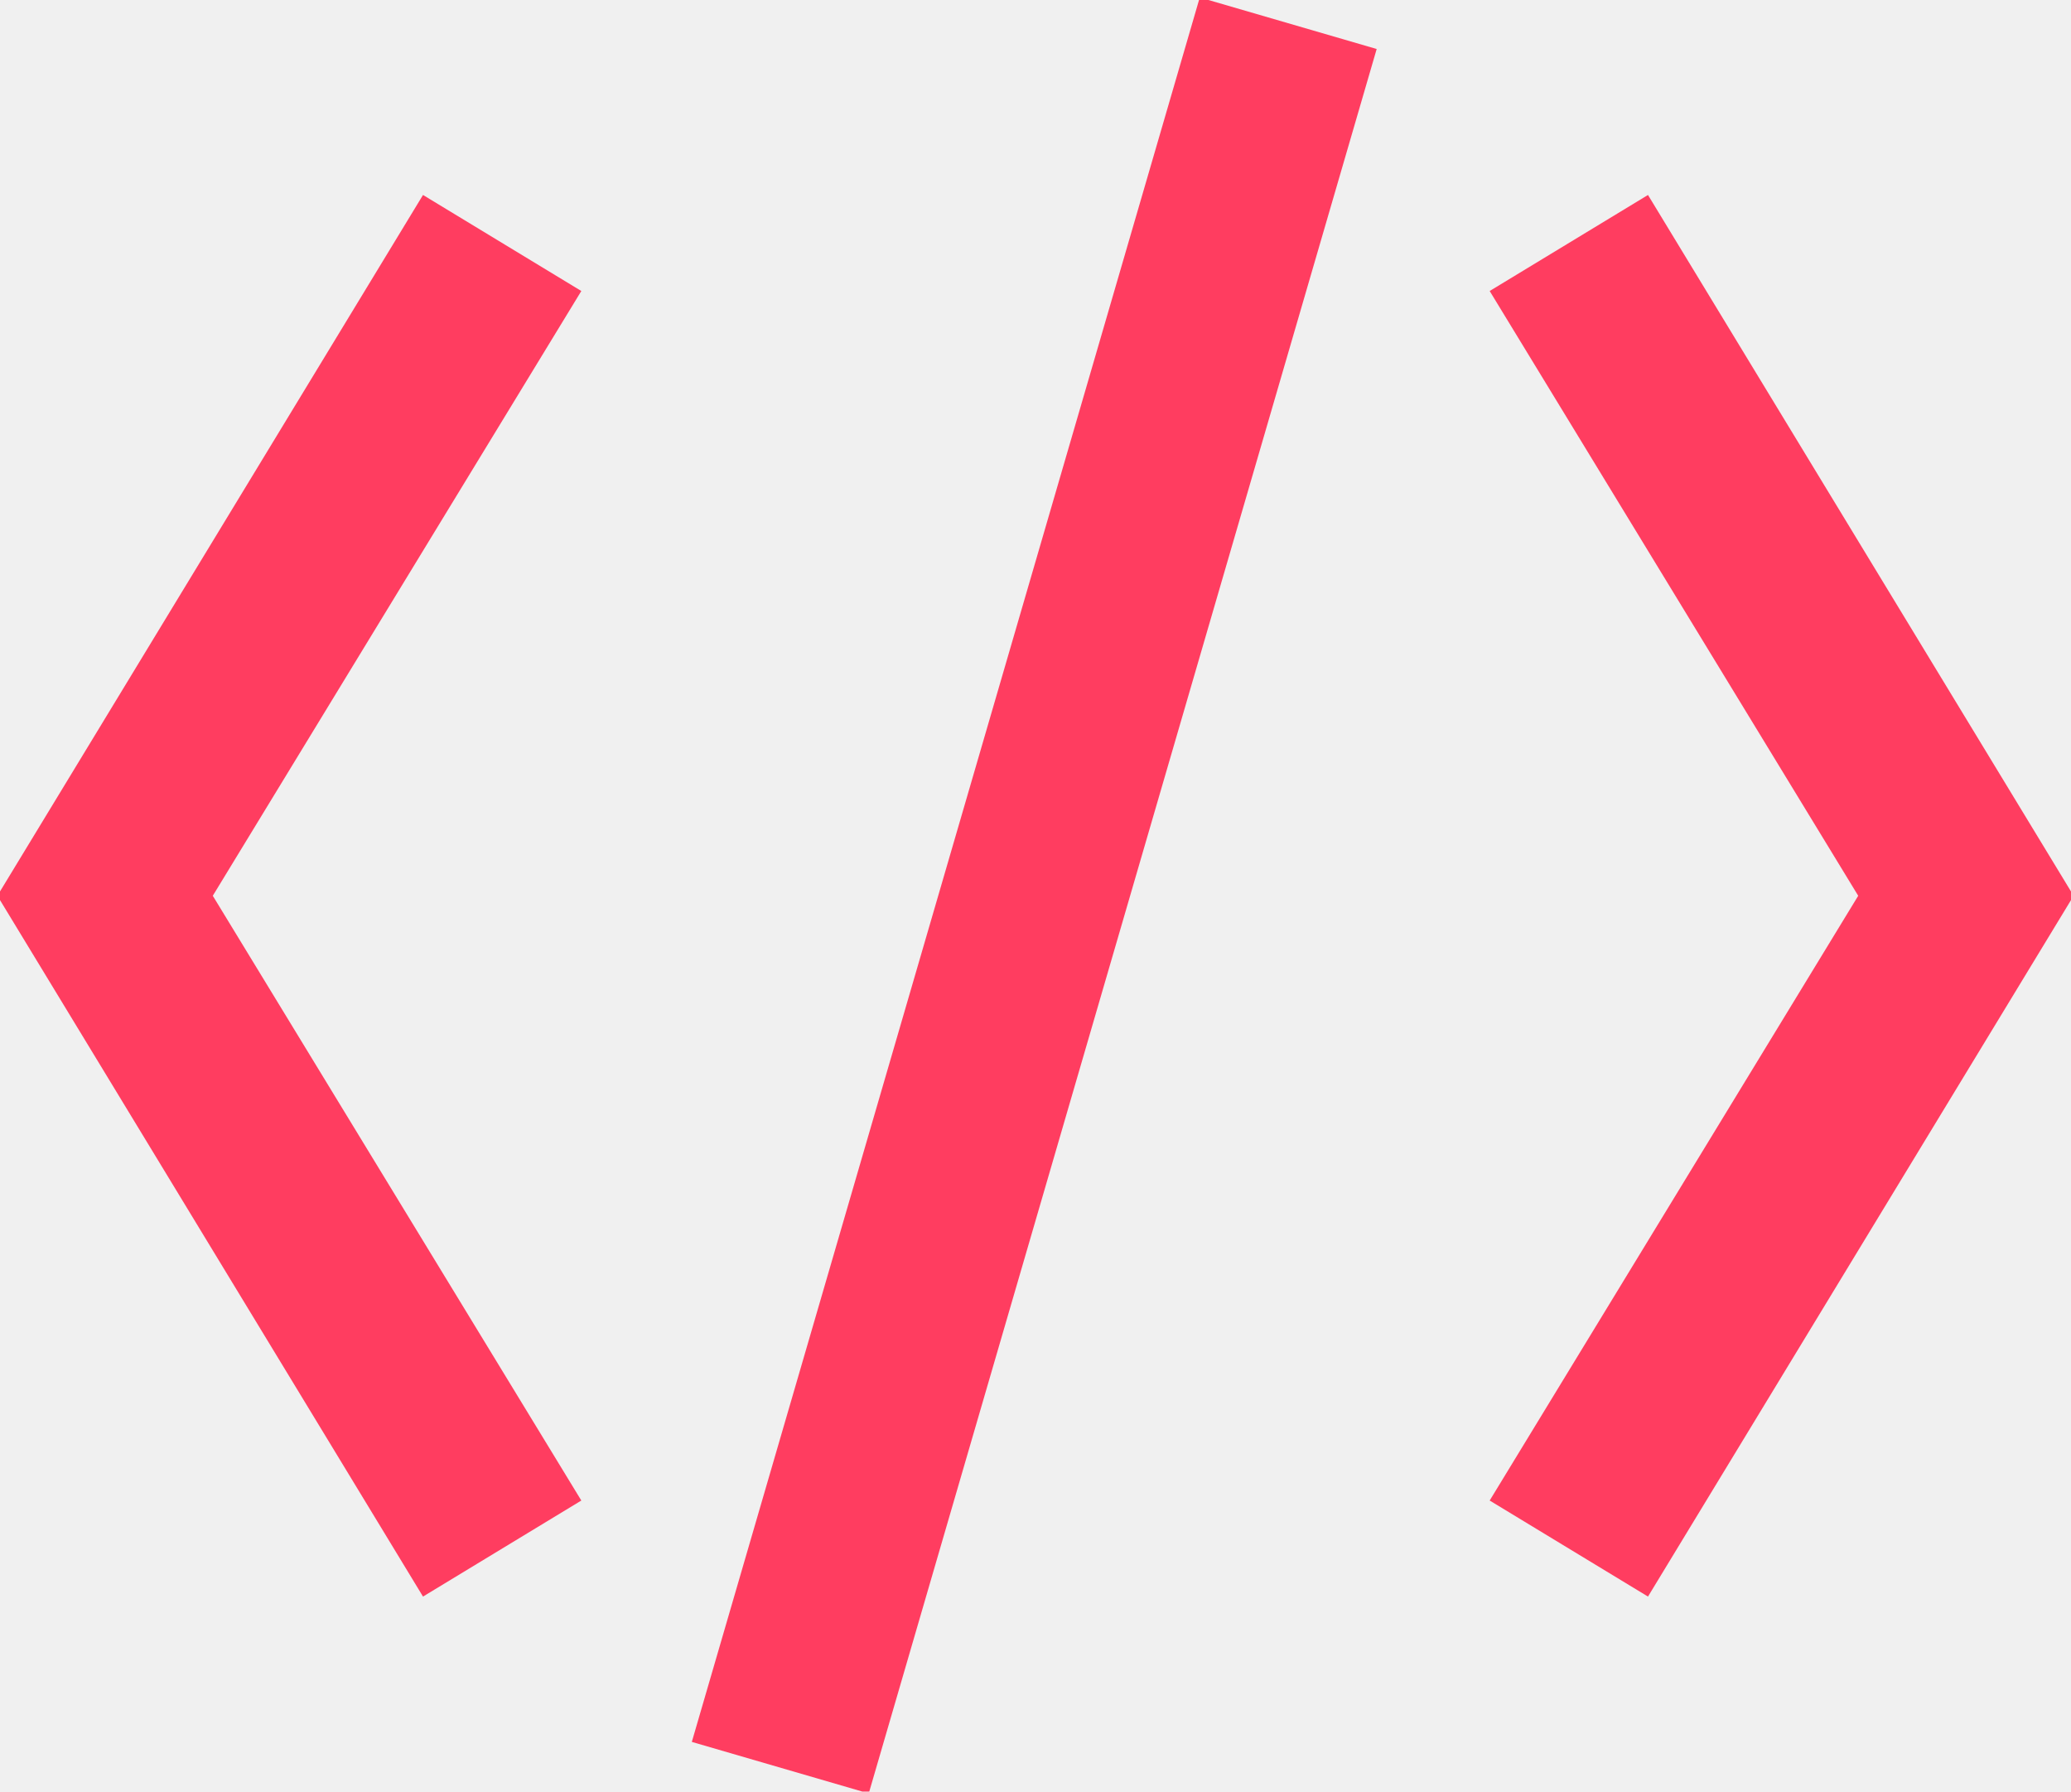
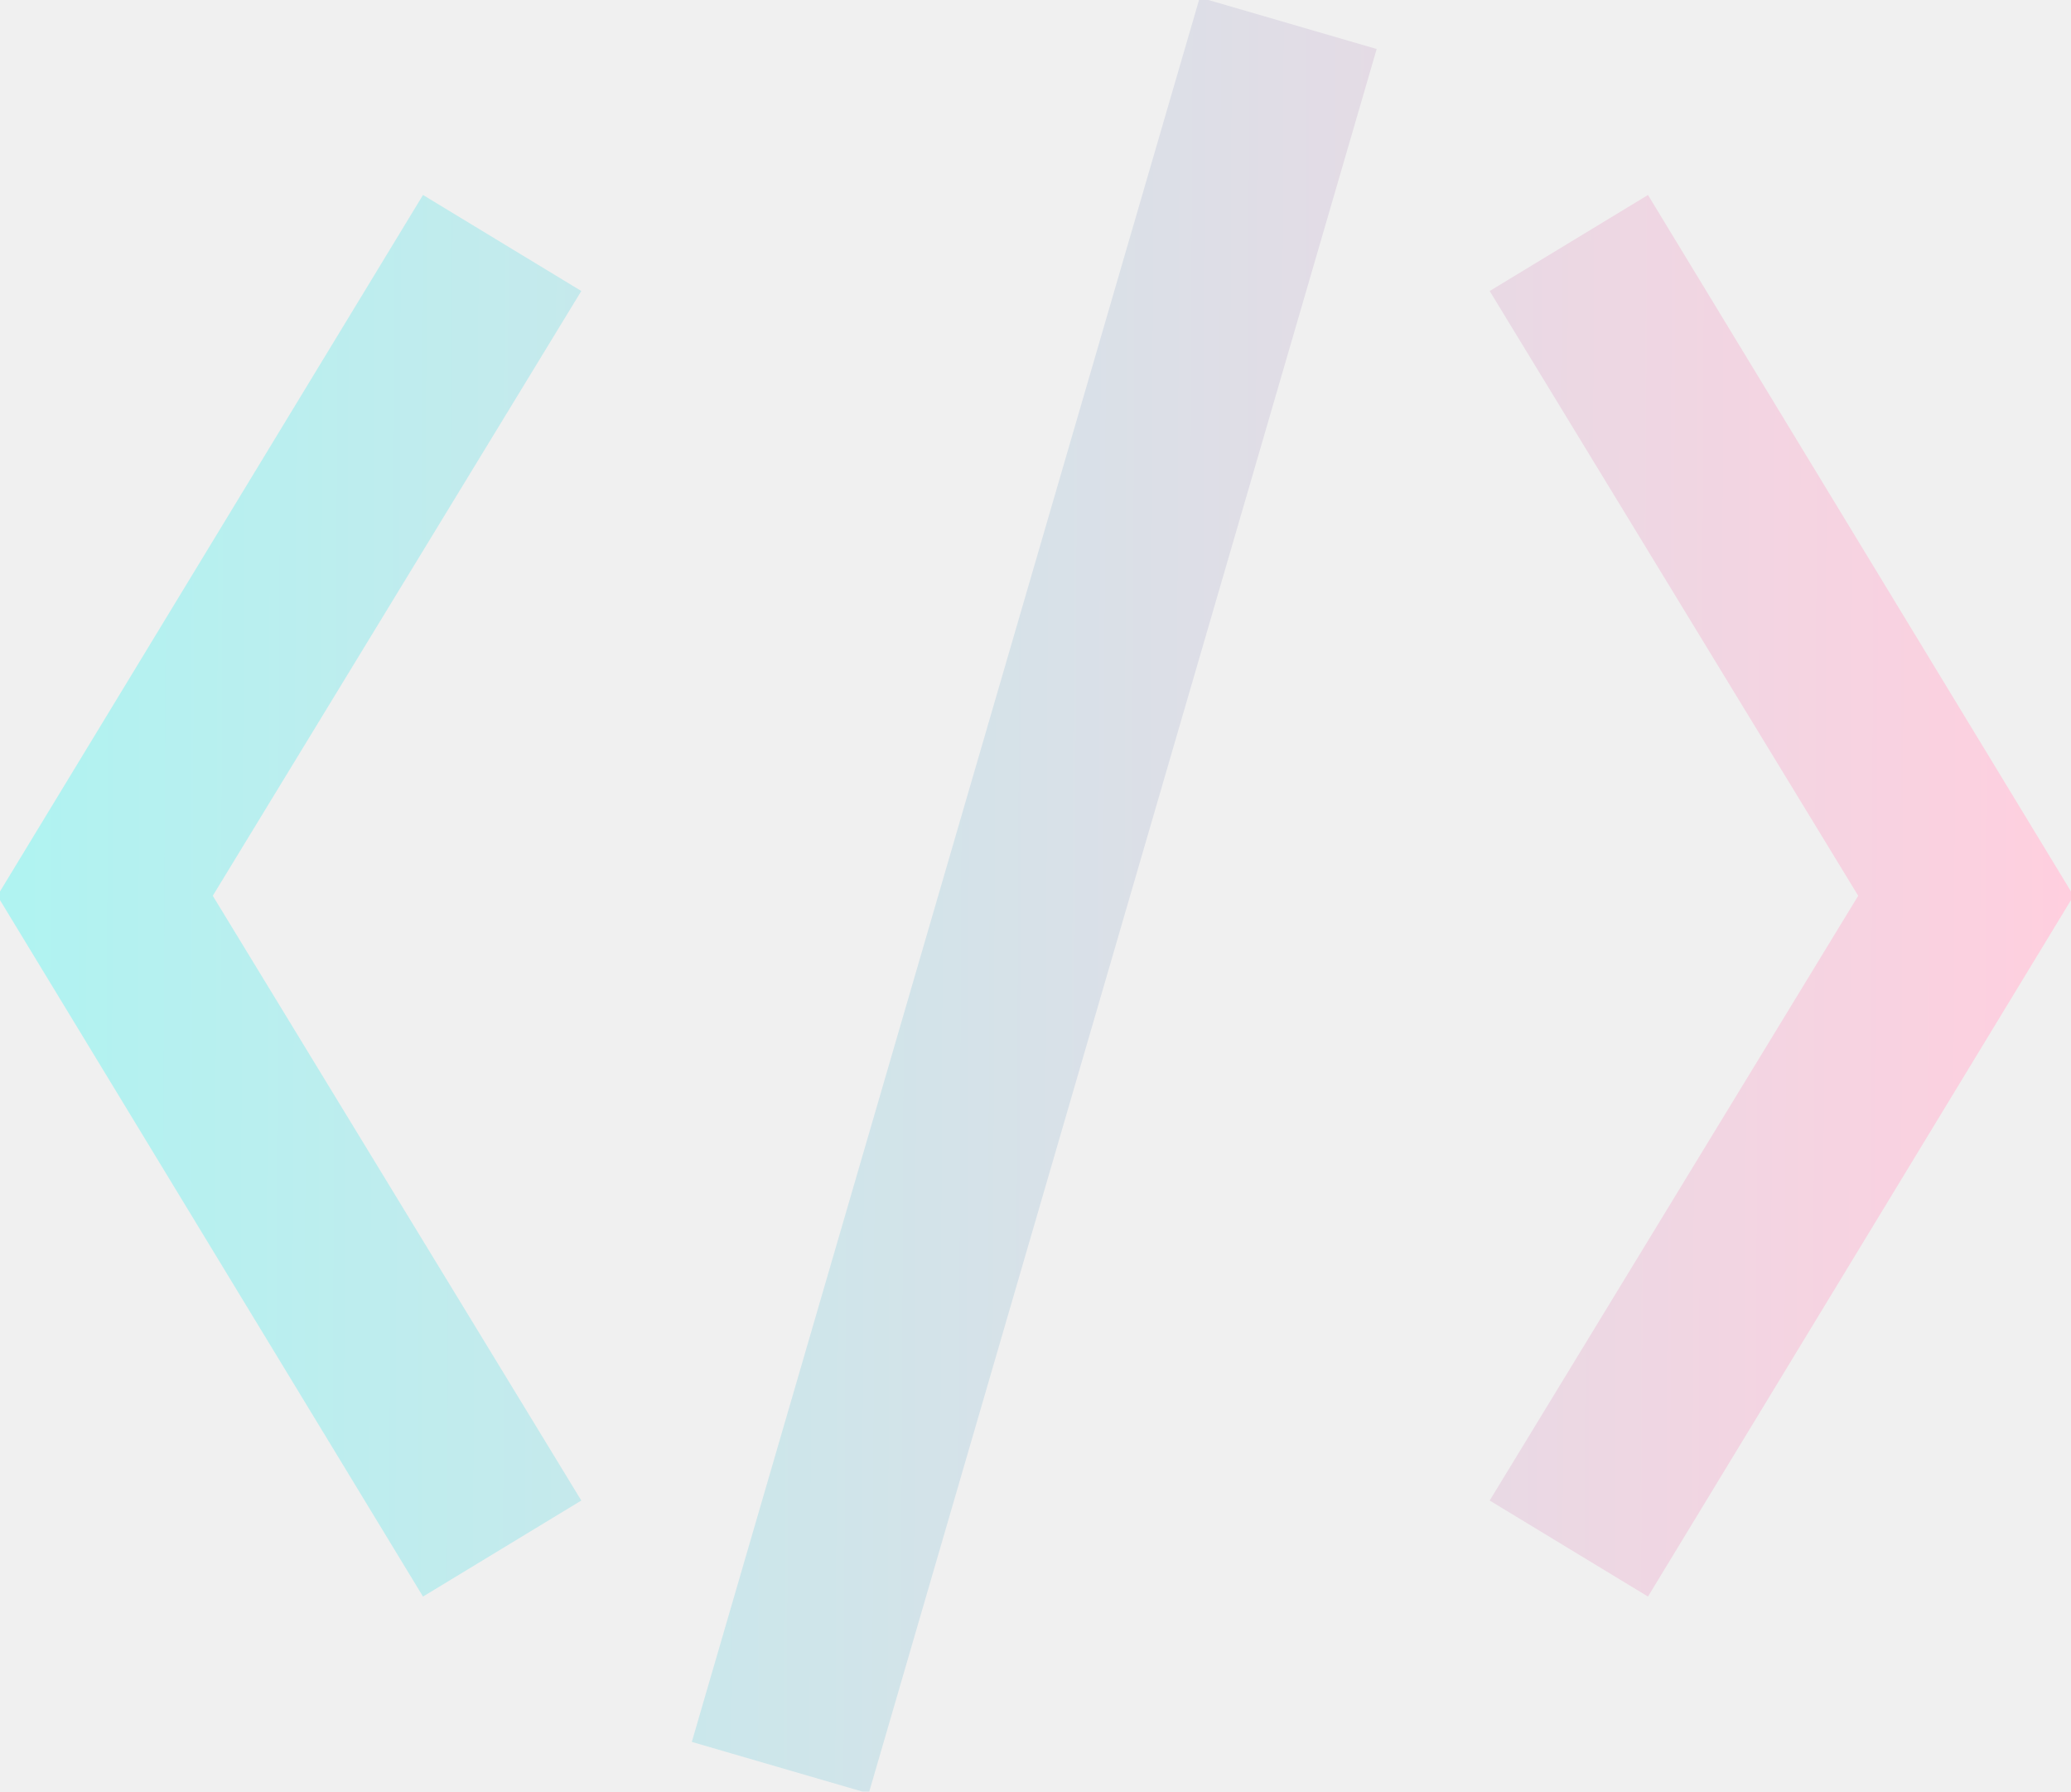
<svg xmlns="http://www.w3.org/2000/svg" width="237" height="205" viewBox="0 0 237 205" fill="none">
-   <g clip-path="url(#clip0_404_3084)">
-     <path d="M188.592 182.69L170.475 171.701L212.649 102.5L170.475 33.299L188.592 22.31L237.3 102.5L188.592 182.69Z" fill="#FF3D60" />
-     <path d="M48.408 182.69L-0.3 102.5L48.408 22.31L66.525 33.299L24.351 102.5L66.525 171.701L48.408 182.69Z" fill="#FF3D60" />
-     <path d="M79.17 199.32L137.298 -0.289L157.544 5.607L99.416 205.216L79.17 199.32Z" fill="#FF3D60" />
+   <g clip-path="url(#clip0_123_24)">
+     <path d="M188.591 182.69L170.474 171.701L212.648 102.5L170.474 33.299L188.591 22.31L237.299 102.5L188.591 182.69Z" fill="url(#paint0_linear_123_24)" />
+     <path d="M48.407 182.69L-0.301 102.5L48.407 22.31L66.524 33.299L24.35 102.5L66.524 171.701L48.407 182.69Z" fill="url(#paint1_linear_123_24)" />
+     <path d="M79.169 199.32L137.297 -0.289L157.543 5.607L99.415 205.216L79.169 199.32Z" fill="url(#paint2_linear_123_24)" />
  </g>
  <defs>
-     <clipPath id="clip0_404_3084">
+     <linearGradient id="paint0_linear_123_24" x1="2.5" y1="104.5" x2="237" y2="105.5" gradientUnits="userSpaceOnUse">
+       <stop stop-color="#b0f3f1" />
+       <stop offset="1" stop-color="#ffcfdf" />
+     </linearGradient>
+     <linearGradient id="paint1_linear_123_24" x1="2.5" y1="104.5" x2="237" y2="105.5" gradientUnits="userSpaceOnUse">
+       <stop stop-color="#b0f3f1" />
+       <stop offset="1" stop-color="#ffcfdf" />
+     </linearGradient>
+     <linearGradient id="paint2_linear_123_24" x1="2.5" y1="104.5" x2="237" y2="105.5" gradientUnits="userSpaceOnUse">
+       <stop stop-color="#b0f3f1" />
+       <stop offset="1" stop-color="#ffcfdf" />
+     </linearGradient>
+     <clipPath id="clip0_123_24">
      <rect width="237" height="205" fill="white" />
    </clipPath>
  </defs>
</svg>
